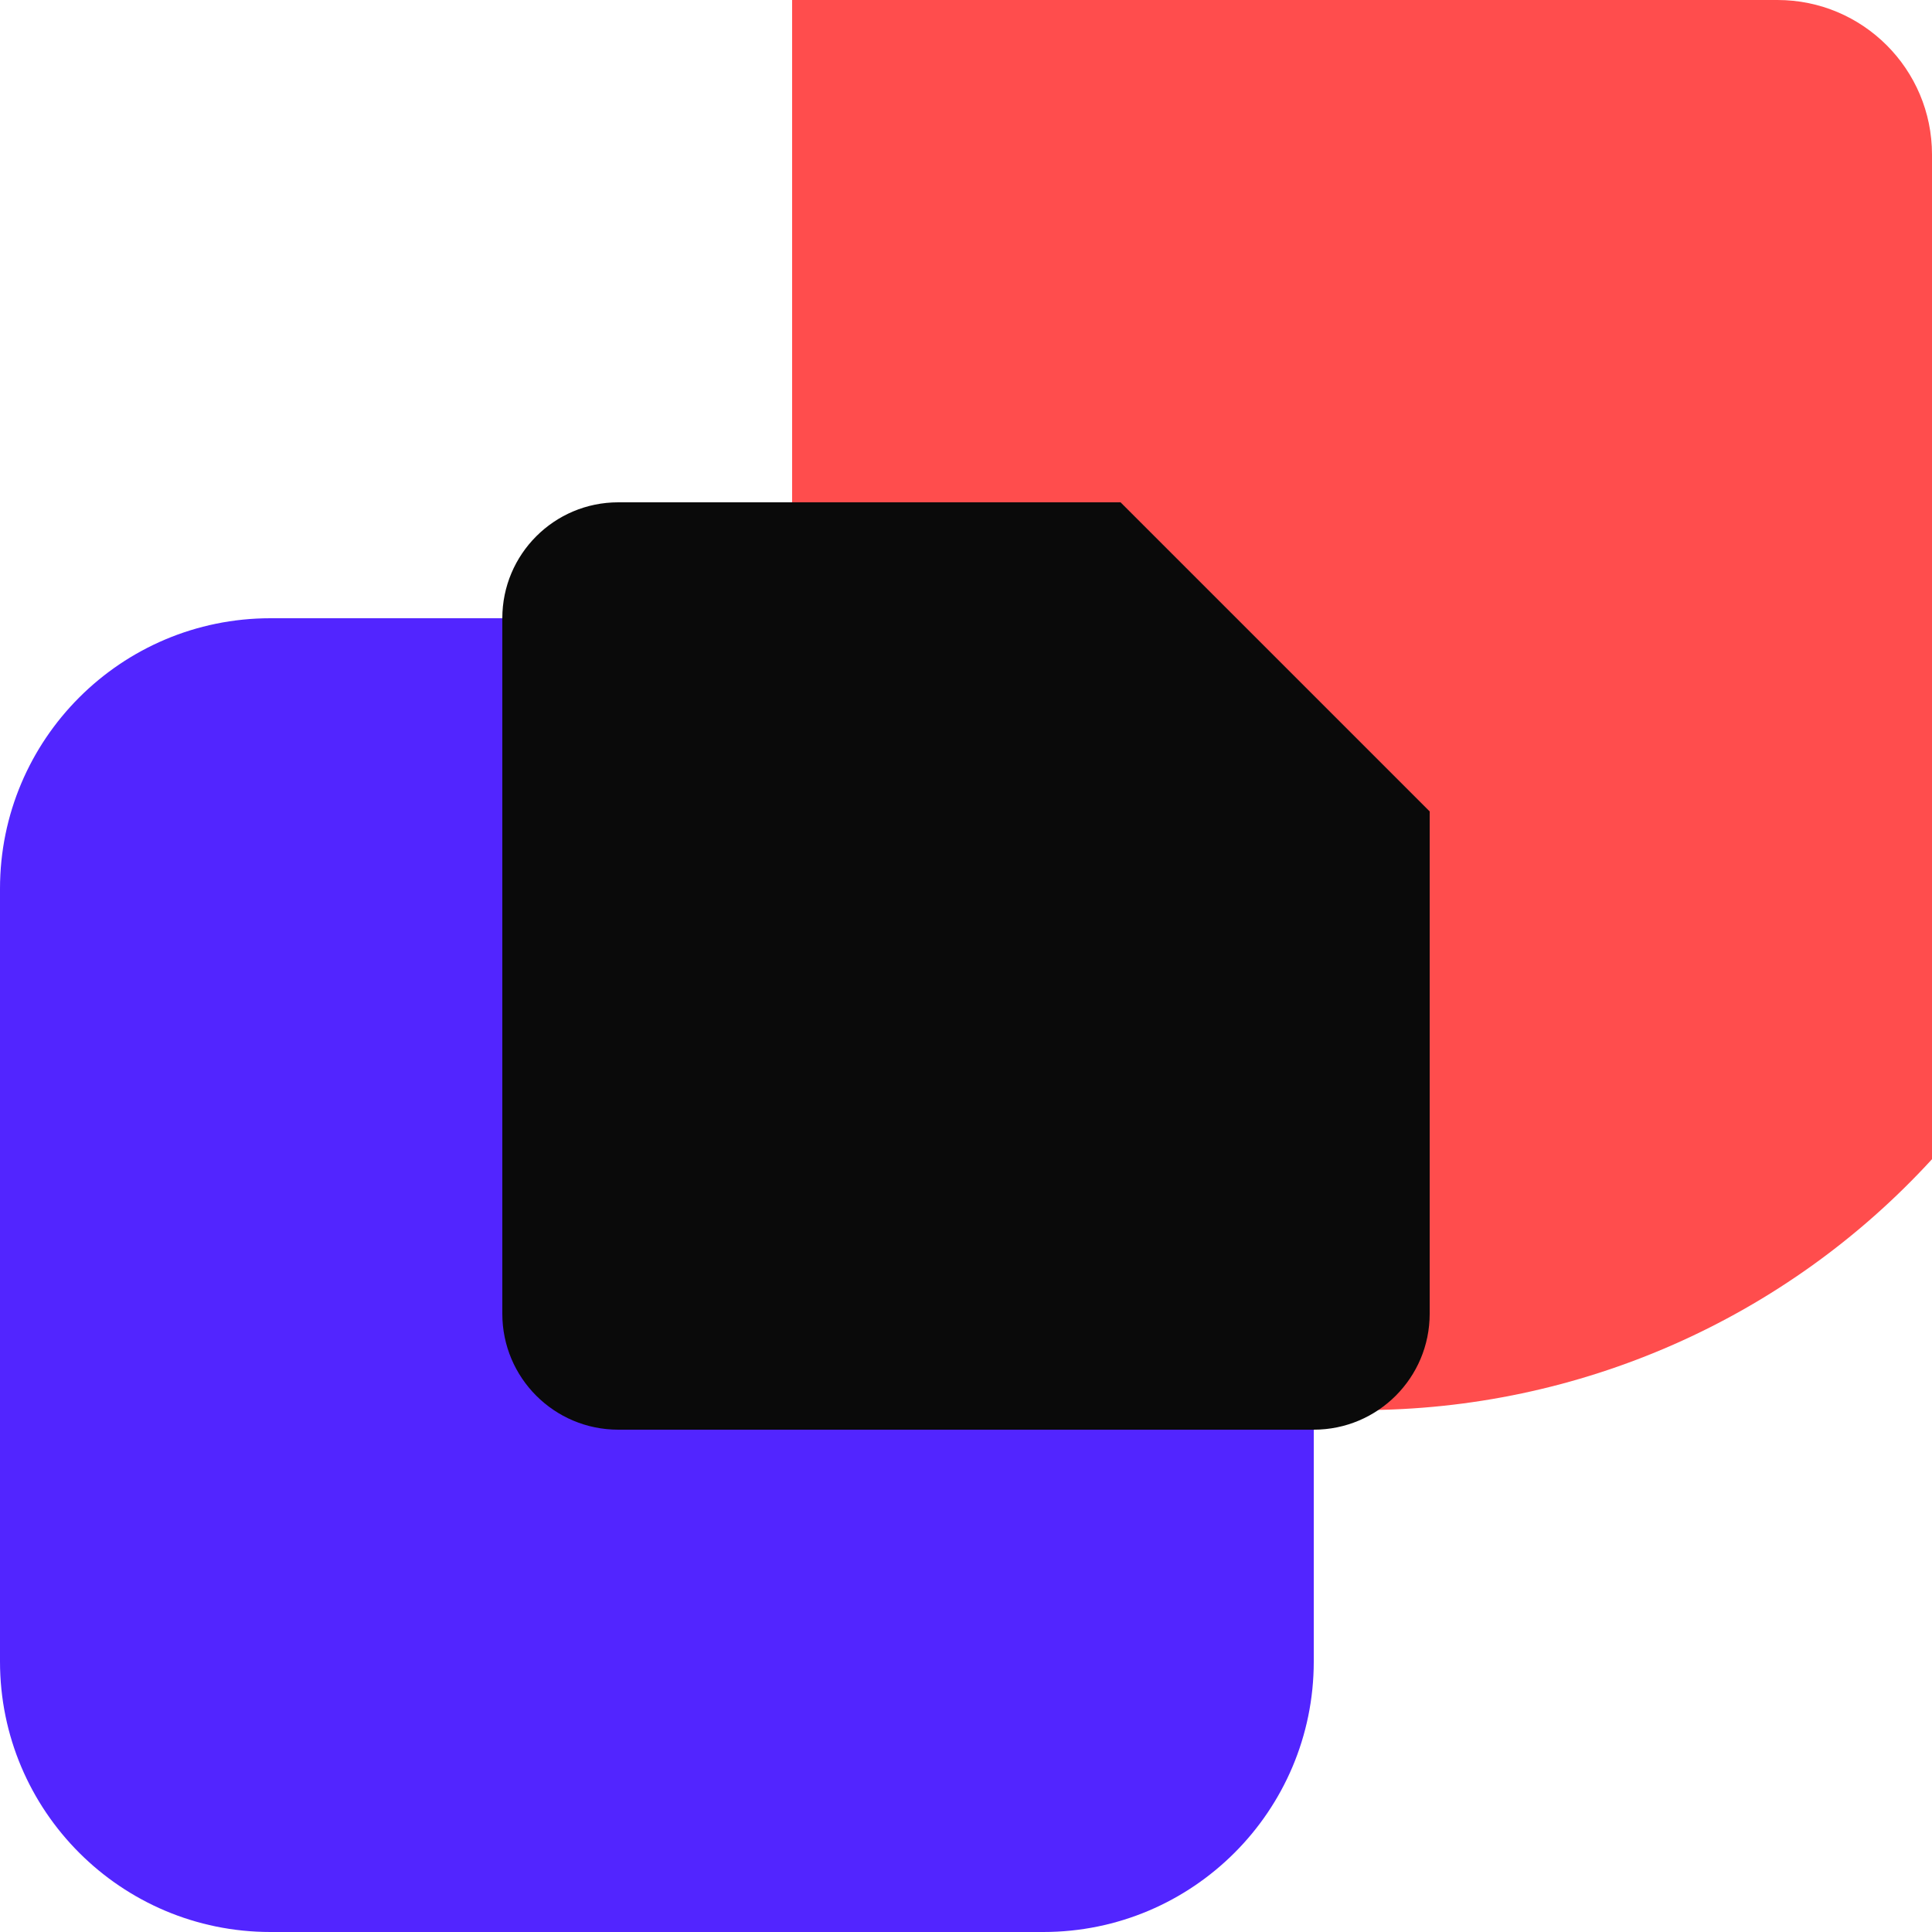
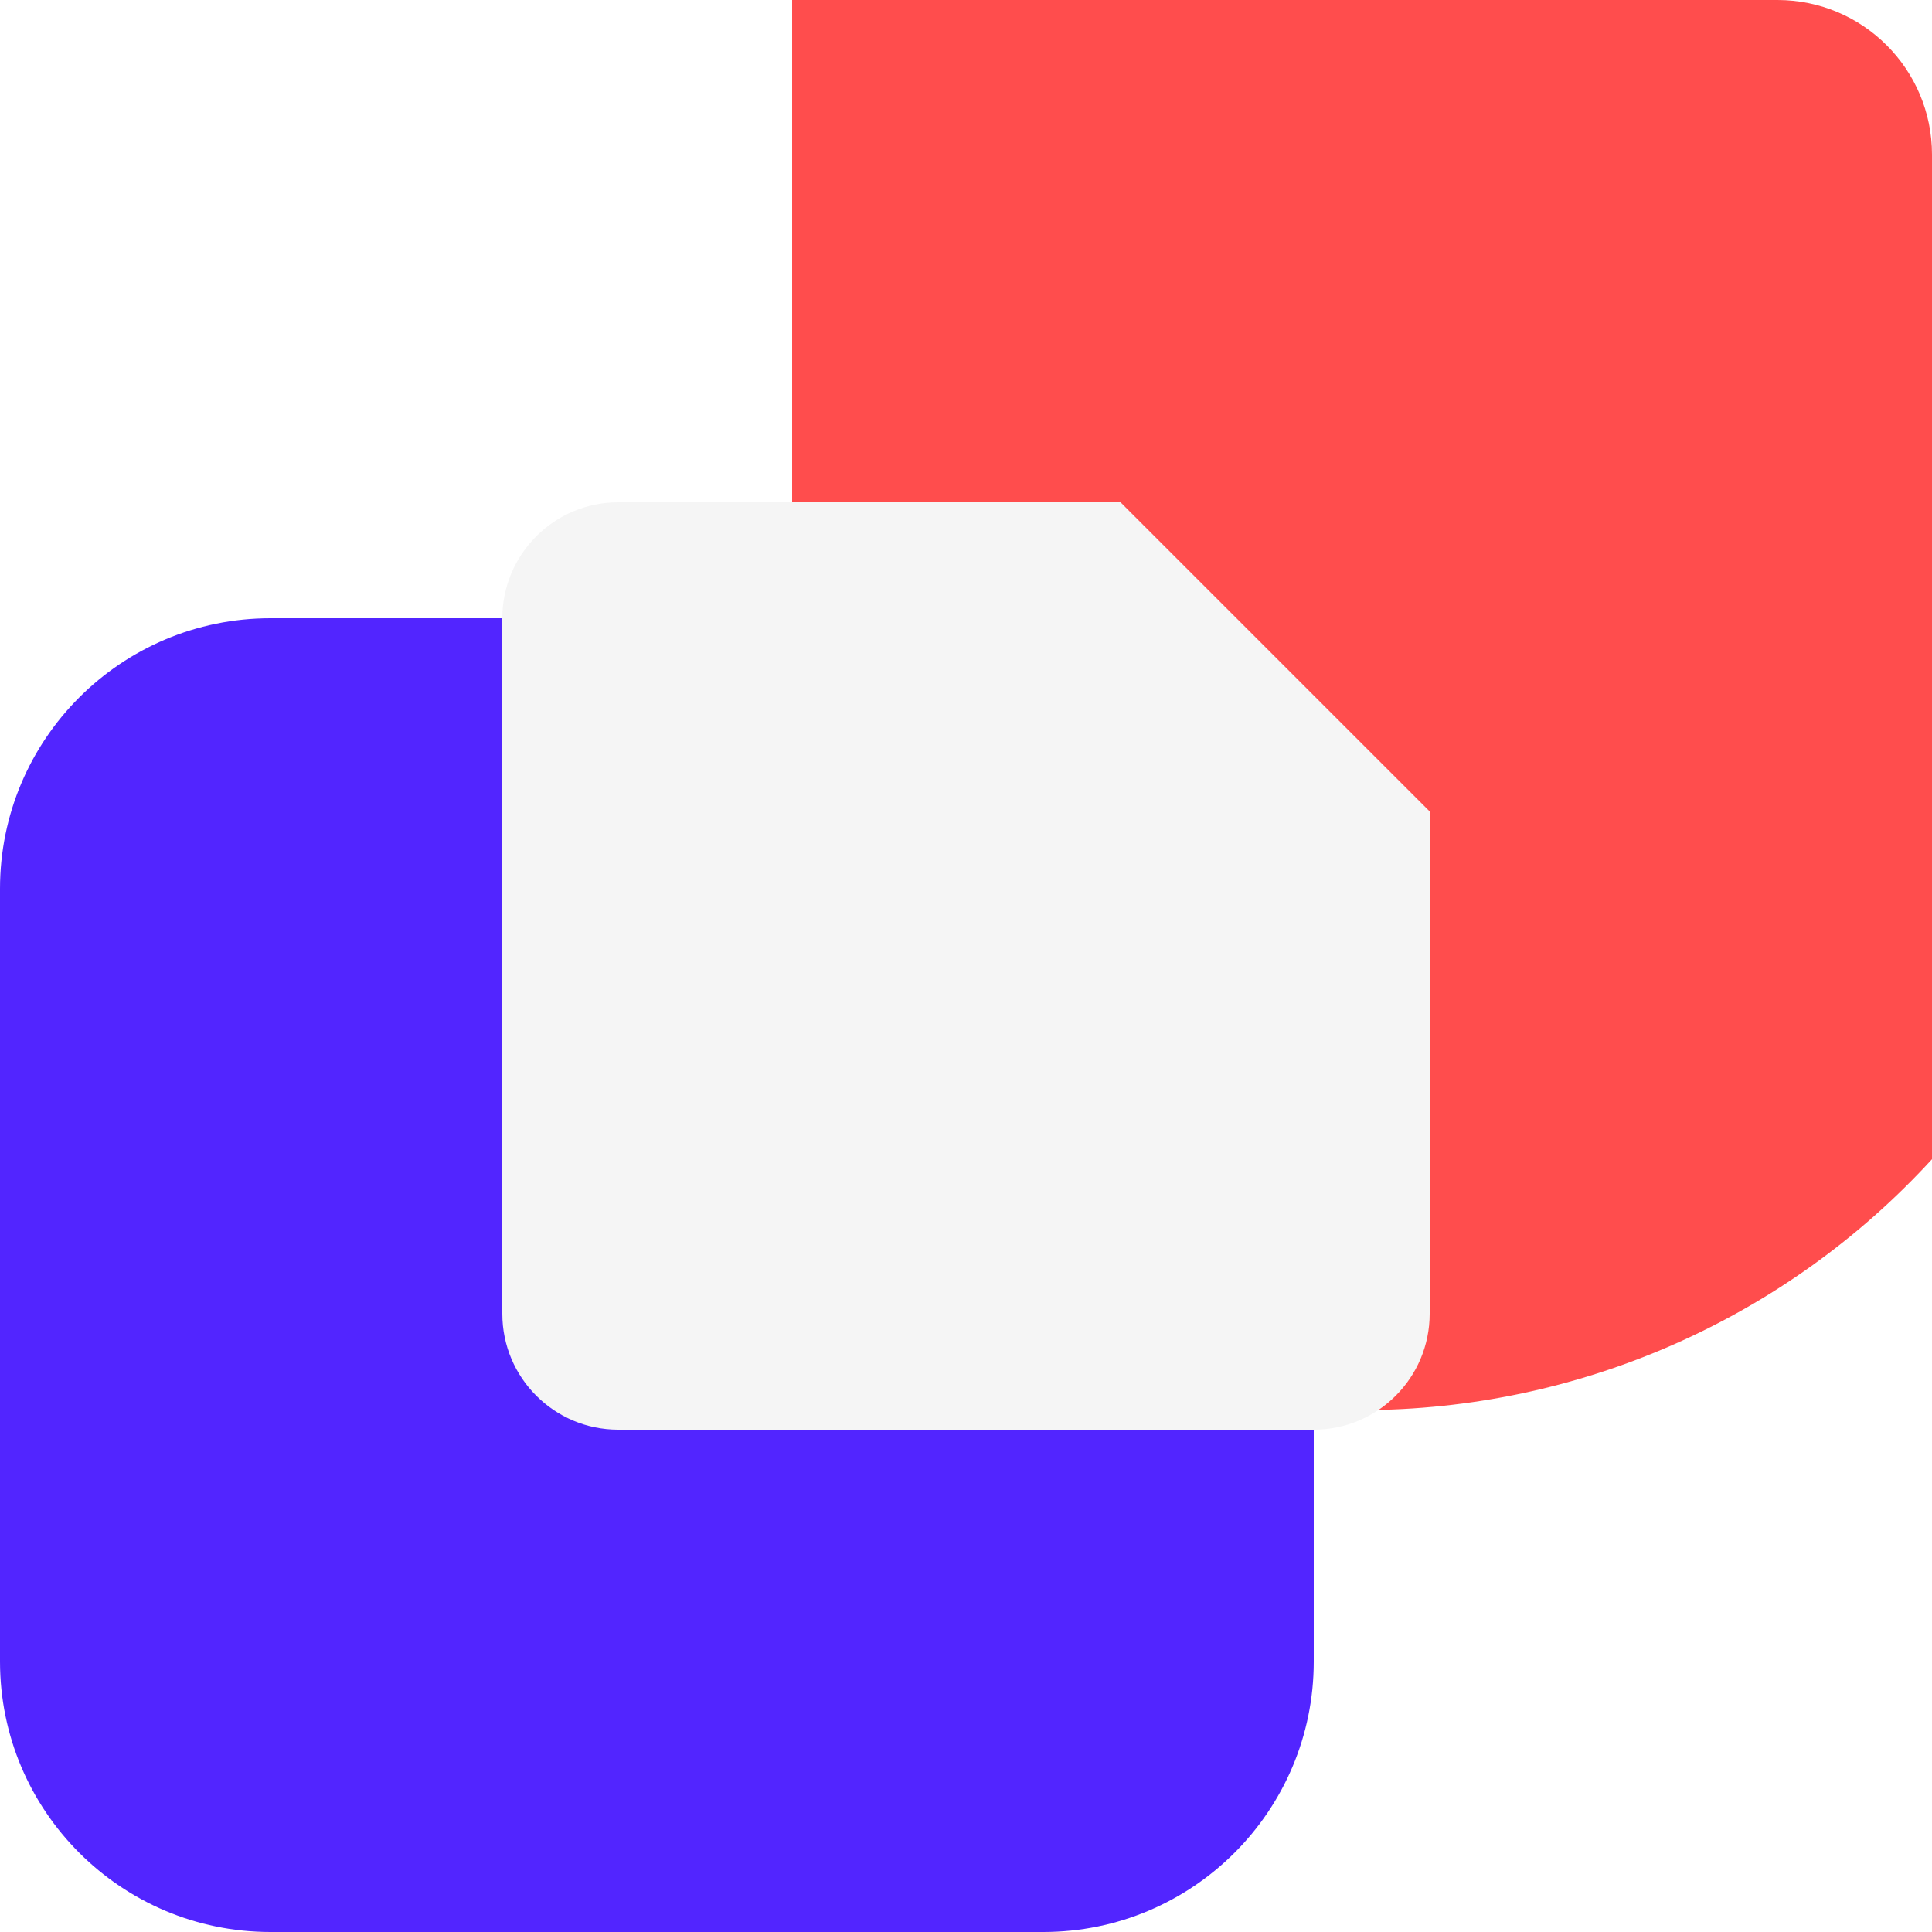
<svg xmlns="http://www.w3.org/2000/svg" viewBox="0 0 100 100">
  <path d="M 41 0 H 92 A 8 8 0 0 1 100 8 V 60 A 40 40 0 0 1 41 60 Z" fill="#FF4D4D" />
  <rect x="0" y="32" width="68" height="68" rx="14" fill="#5225FF" />
-   <path d="M 32 26 H 58 L 74 42 V 68 A 6 6 0 0 1 68 74 H 32 A 6 6 0 0 1 26 68 V 32 A 6 6 0 0 1 32 26 Z" fill="#0A0A0A" />
+   <path d="M 32 26 H 58 L 74 42 V 68 A 6 6 0 0 1 68 74 H 32 A 6 6 0 0 1 26 68 V 32 A 6 6 0 0 1 32 26 Z" fill="#F5F5F5" />
</svg>
